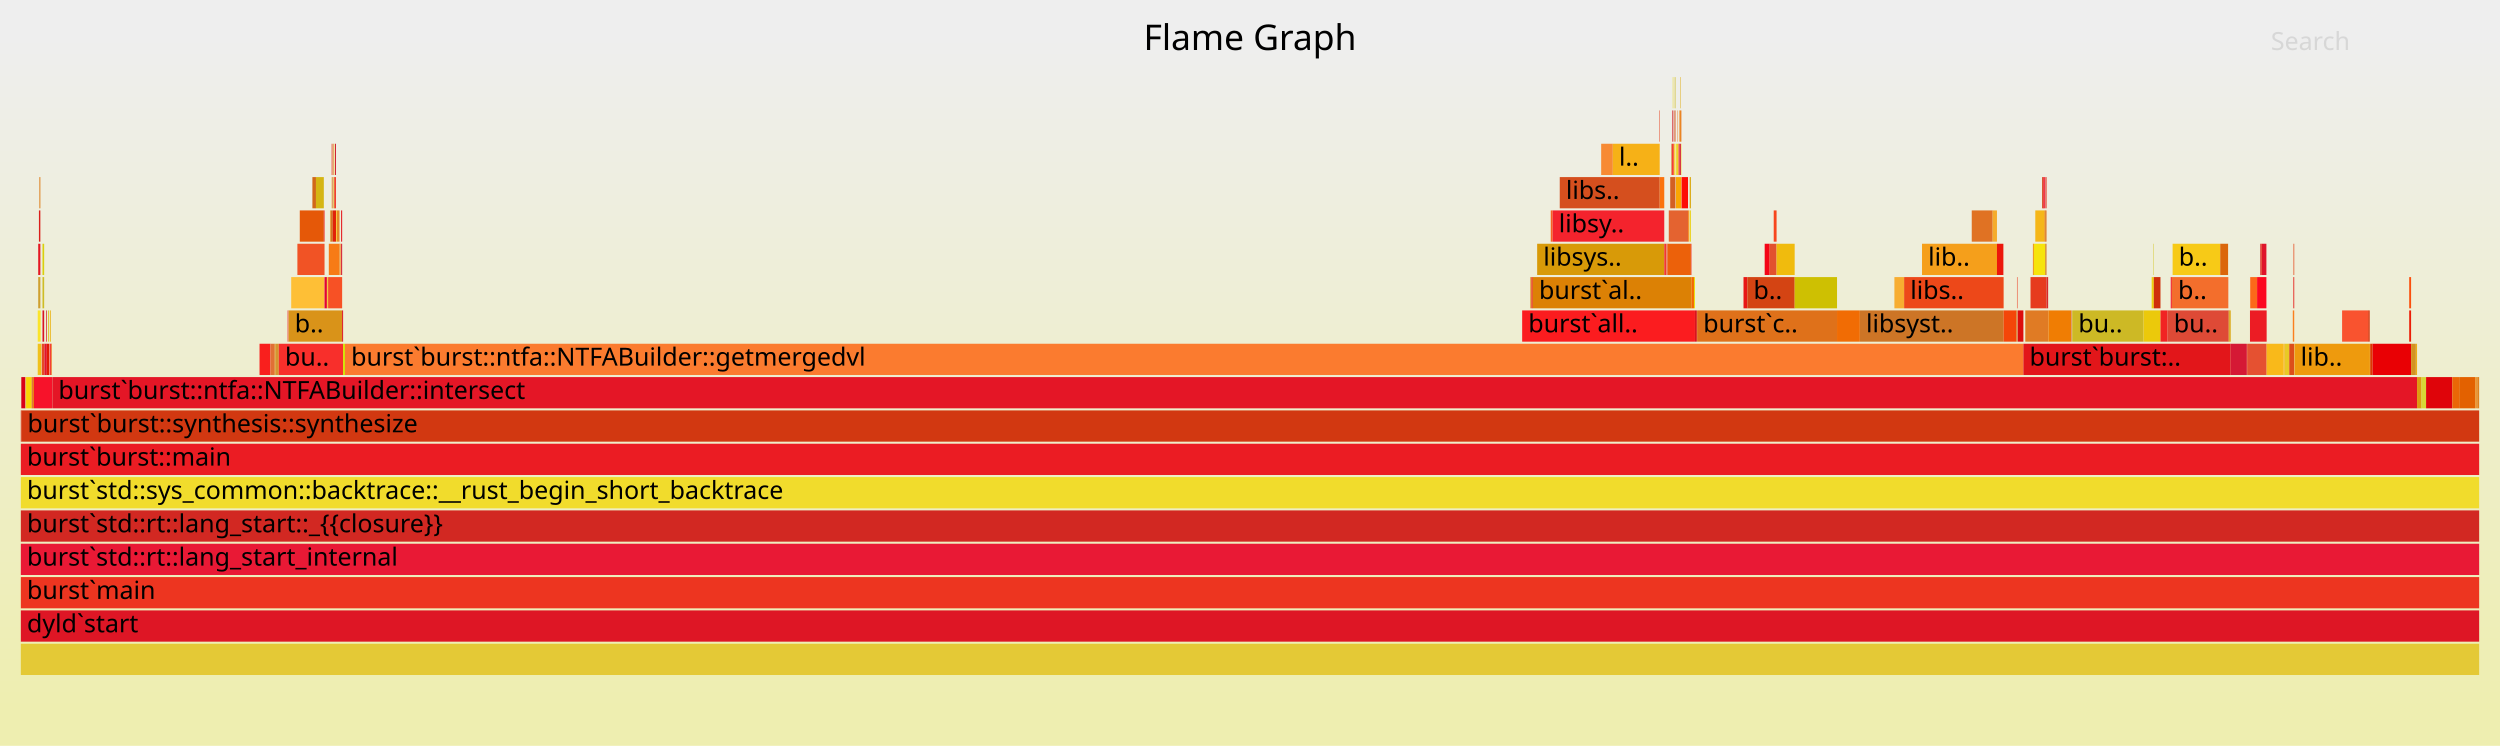
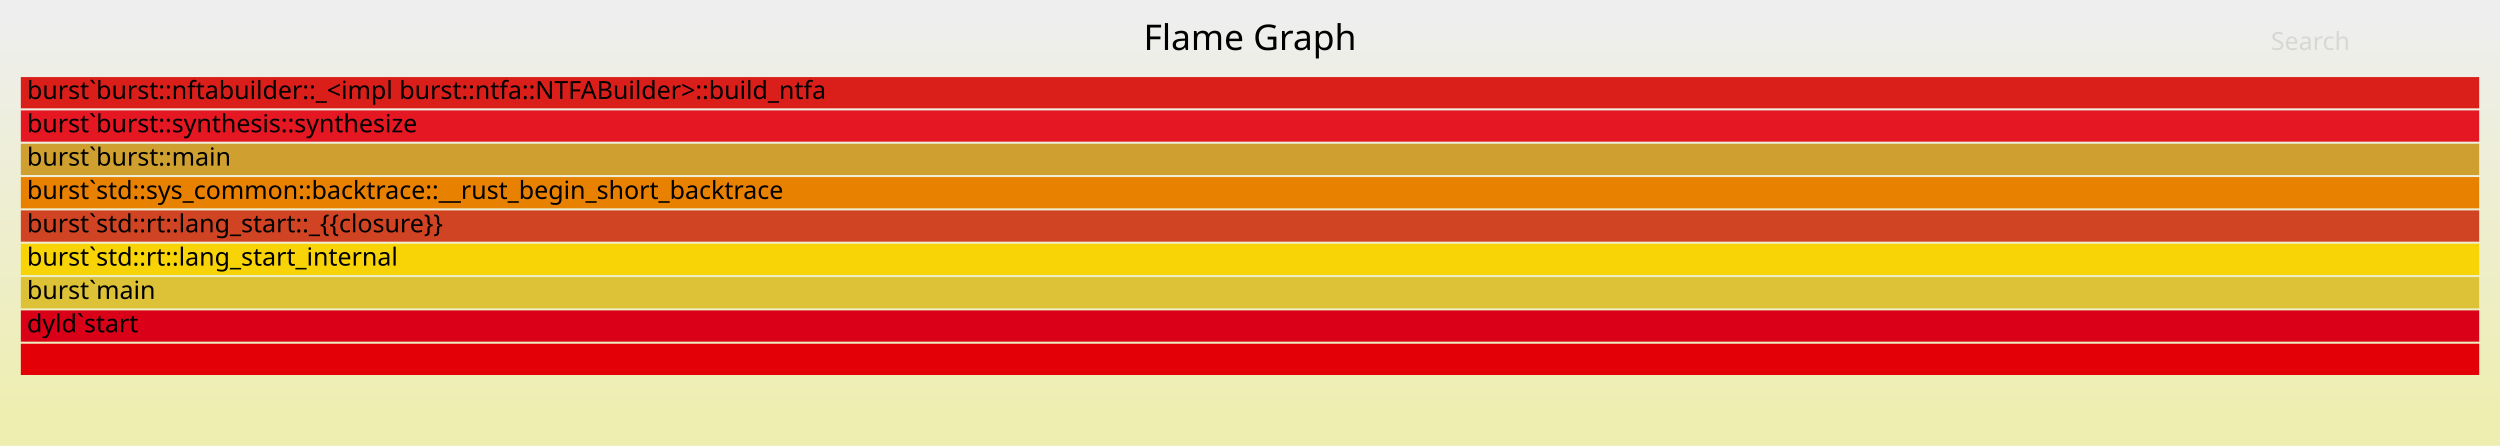
- <svg xmlns="http://www.w3.org/2000/svg" xmlns:ns1="http://github.com/jonhoo/inferno" version="1.1" width="1200" height="358" viewBox="0 0 1200 358">
+ <svg xmlns="http://www.w3.org/2000/svg" xmlns:ns1="http://github.com/jonhoo/inferno" version="1.1" width="1200" height="214" viewBox="0 0 1200 214">
  <defs>
    <linearGradient id="background" y1="0" y2="1" x1="0" x2="0">
      <stop stop-color="#eeeeee" offset="5%" />
      <stop stop-color="#eeeeb0" offset="95%" />
    </linearGradient>
  </defs>
  <style type="text/css">
text { font-family:"Verdana"; font-size:12px; fill:rgb(0,0,0); }
#title { text-anchor:middle; font-size:17px; }
#search { opacity:0.1; cursor:pointer; }
#search:hover, #search.show { opacity:1; }
#subtitle { text-anchor:middle; font-color:rgb(160,160,160); }
#unzoom { cursor:pointer; }
#frames &gt; *:hover { stroke:black; stroke-width:0.5; cursor:pointer; }
.hide { display:none; }
.parent { opacity:0.5; }
</style>
-   <rect x="0" y="0" width="100%" height="358" fill="url(#background)" />
+   <rect x="0" y="0" width="100%" height="214" fill="url(#background)" />
  <text id="title" x="50%" y="24.00">Flame Graph</text>
-   <text id="details" x="10" y="341.00"> </text>
+   <text id="details" x="10" y="197.00"> </text>
  <text id="unzoom" class="hide" x="10" y="24.00">Reset Zoom</text>
  <text id="search" x="1090" y="24.00">Search</text>
-   <text id="matched" x="1090" y="341.00"> </text>
-   <svg id="frames" x="10" width="1180" total_samples="10329">
+   <text id="matched" x="1090" y="197.00"> </text>
+   <svg id="frames" x="10" width="1180" total_samples="1">
    <g>
-       <rect x="0%" y="197" width="0.019%" height="15" fill="rgb(227,0,7)" ns1:x="0" ns1:w="2" />
-       <text x="0.25%" y="207.50" />
+       <rect x="0%" y="165" width="100%" height="15" fill="rgb(227,0,7)" ns1:x="0" ns1:w="1" />
+       <text x="0.25%" y="175.50" />
    </g>
    <g>
-       <rect x="0.019%" y="181" width="0.165%" height="15" fill="rgb(217,0,24)" ns1:x="2" ns1:w="17" />
-       <text x="0.269%" y="191.50" />
+       <rect x="0%" y="149" width="100%" height="15" fill="rgb(217,0,24)" ns1:x="0" ns1:w="1" />
+       <text x="0.25%" y="159.50">dyld`start</text>
    </g>
    <g>
-       <rect x="0.194%" y="181" width="0.019%" height="15" fill="rgb(221,193,54)" ns1:x="20" ns1:w="2" />
-       <text x="0.444%" y="191.50" />
+       <rect x="0%" y="133" width="100%" height="15" fill="rgb(221,193,54)" ns1:x="0" ns1:w="1" />
+       <text x="0.25%" y="143.50">burst`main</text>
    </g>
    <g>
-       <rect x="0.213%" y="181" width="0.232%" height="15" fill="rgb(248,212,6)" ns1:x="22" ns1:w="24" />
-       <text x="0.463%" y="191.50" />
+       <rect x="0%" y="117" width="100%" height="15" fill="rgb(248,212,6)" ns1:x="0" ns1:w="1" />
+       <text x="0.25%" y="127.50">burst`std::rt::lang_start_internal</text>
    </g>
    <g>
-       <rect x="0.445%" y="181" width="0.039%" height="15" fill="rgb(208,68,35)" ns1:x="46" ns1:w="4" />
-       <text x="0.695%" y="191.50" />
+       <rect x="0%" y="101" width="100%" height="15" fill="rgb(208,68,35)" ns1:x="0" ns1:w="1" />
+       <text x="0.25%" y="111.50">burst`std::rt::lang_start::_{{closure}}</text>
    </g>
    <g>
-       <rect x="0.484%" y="181" width="0.048%" height="15" fill="rgb(232,128,0)" ns1:x="50" ns1:w="5" />
-       <text x="0.734%" y="191.50" />
+       <rect x="0%" y="85" width="100%" height="15" fill="rgb(232,128,0)" ns1:x="0" ns1:w="1" />
+       <text x="0.25%" y="95.50">burst`std::sys_common::backtrace::__rust_begin_short_backtrace</text>
    </g>
    <g>
-       <rect x="0.707%" y="133" width="0.087%" height="15" fill="rgb(207,160,47)" ns1:x="73" ns1:w="9" />
-       <text x="0.957%" y="143.50" />
+       <rect x="0%" y="69" width="100%" height="15" fill="rgb(207,160,47)" ns1:x="0" ns1:w="1" />
+       <text x="0.25%" y="79.50">burst`burst::main</text>
    </g>
    <g>
-       <rect x="0.707%" y="117" width="0.087%" height="15" fill="rgb(228,23,34)" ns1:x="73" ns1:w="9" />
-       <text x="0.957%" y="127.50" />
+       <rect x="0%" y="53" width="100%" height="15" fill="rgb(228,23,34)" ns1:x="0" ns1:w="1" />
+       <text x="0.25%" y="63.50">burst`burst::synthesis::synthesize</text>
    </g>
    <g>
-       <rect x="0.736%" y="101" width="0.058%" height="15" fill="rgb(218,30,26)" ns1:x="76" ns1:w="6" />
-       <text x="0.986%" y="111.50" />
-     </g>
-     <g>
-       <rect x="0.755%" y="85" width="0.039%" height="15" fill="rgb(220,122,19)" ns1:x="78" ns1:w="4" />
-       <text x="1.005%" y="95.50" />
-     </g>
-     <g>
-       <rect x="0.687%" y="149" width="0.116%" height="15" fill="rgb(250,228,42)" ns1:x="71" ns1:w="12" />
-       <text x="0.937%" y="159.50" />
-     </g>
-     <g>
-       <rect x="0.687%" y="165" width="0.145%" height="15" fill="rgb(240,193,28)" ns1:x="71" ns1:w="15" />
-       <text x="0.937%" y="175.50" />
-     </g>
-     <g>
-       <rect x="0.881%" y="149" width="0.068%" height="15" fill="rgb(216,20,37)" ns1:x="91" ns1:w="7" />
-       <text x="1.131%" y="159.50" />
-     </g>
-     <g>
-       <rect x="0.881%" y="133" width="0.068%" height="15" fill="rgb(206,188,39)" ns1:x="91" ns1:w="7" />
-       <text x="1.131%" y="143.50" />
-     </g>
-     <g>
-       <rect x="0.881%" y="117" width="0.068%" height="15" fill="rgb(217,207,13)" ns1:x="91" ns1:w="7" />
-       <text x="1.131%" y="127.50" />
-     </g>
-     <g>
-       <rect x="0.852%" y="165" width="0.106%" height="15" fill="rgb(231,73,38)" ns1:x="88" ns1:w="11" />
-       <text x="1.102%" y="175.50" />
-     </g>
-     <g>
-       <rect x="0.959%" y="165" width="0.097%" height="15" fill="rgb(225,20,46)" ns1:x="99" ns1:w="10" />
-       <text x="1.208%" y="175.50" />
-     </g>
-     <g>
-       <rect x="1.026%" y="149" width="0.029%" height="15" fill="rgb(210,31,41)" ns1:x="106" ns1:w="3" />
-       <text x="1.276%" y="159.50" />
-     </g>
-     <g>
-       <rect x="1.104%" y="149" width="0.039%" height="15" fill="rgb(221,200,47)" ns1:x="114" ns1:w="4" />
-       <text x="1.354%" y="159.50" />
-     </g>
-     <g>
-       <rect x="1.055%" y="165" width="0.097%" height="15" fill="rgb(226,26,5)" ns1:x="109" ns1:w="10" />
-       <text x="1.305%" y="175.50" />
-     </g>
-     <g>
-       <rect x="1.171%" y="165" width="0.048%" height="15" fill="rgb(249,33,26)" ns1:x="121" ns1:w="5" />
-       <text x="1.421%" y="175.50" />
-     </g>
-     <g>
-       <rect x="1.181%" y="149" width="0.039%" height="15" fill="rgb(235,183,28)" ns1:x="122" ns1:w="4" />
-       <text x="1.431%" y="159.50" />
-     </g>
-     <g>
-       <rect x="1.22%" y="165" width="0.019%" height="15" fill="rgb(221,5,38)" ns1:x="126" ns1:w="2" />
-       <text x="1.47%" y="175.50" />
-     </g>
-     <g>
-       <rect x="0.532%" y="181" width="0.736%" height="15" fill="rgb(247,18,42)" ns1:x="55" ns1:w="76" />
-       <text x="0.782%" y="191.50" />
-     </g>
-     <g>
-       <rect x="1.239%" y="165" width="0.029%" height="15" fill="rgb(241,131,45)" ns1:x="128" ns1:w="3" />
-       <text x="1.489%" y="175.50" />
-     </g>
-     <g>
-       <rect x="9.71%" y="165" width="0.445%" height="15" fill="rgb(249,31,29)" ns1:x="1003" ns1:w="46" />
-       <text x="9.96%" y="175.50" />
-     </g>
-     <g>
-       <rect x="10.156%" y="165" width="0.174%" height="15" fill="rgb(225,111,53)" ns1:x="1049" ns1:w="18" />
-       <text x="10.406%" y="175.50" />
-     </g>
-     <g>
-       <rect x="10.33%" y="165" width="0.019%" height="15" fill="rgb(238,160,17)" ns1:x="1067" ns1:w="2" />
-       <text x="10.58%" y="175.50" />
-     </g>
-     <g>
-       <rect x="10.35%" y="165" width="0.145%" height="15" fill="rgb(214,148,48)" ns1:x="1069" ns1:w="15" />
-       <text x="10.6%" y="175.50" />
-     </g>
-     <g>
-       <rect x="10.853%" y="149" width="0.029%" height="15" fill="rgb(232,36,49)" ns1:x="1121" ns1:w="3" />
-       <text x="11.103%" y="159.50" />
-     </g>
-     <g>
-       <rect x="11.86%" y="85" width="0.145%" height="15" fill="rgb(209,103,24)" ns1:x="1225" ns1:w="15" />
-       <text x="12.11%" y="95.50" />
-     </g>
-     <g>
-       <rect x="11.347%" y="101" width="0.978%" height="15" fill="rgb(229,88,8)" ns1:x="1172" ns1:w="101" />
-       <text x="11.597%" y="111.50" />
-     </g>
-     <g>
-       <rect x="12.005%" y="85" width="0.32%" height="15" fill="rgb(213,181,19)" ns1:x="1240" ns1:w="33" />
-       <text x="12.255%" y="95.50" />
-     </g>
-     <g>
-       <rect x="10.998%" y="133" width="1.355%" height="15" fill="rgb(254,191,54)" ns1:x="1136" ns1:w="140" />
-       <text x="11.248%" y="143.50" />
-     </g>
-     <g>
-       <rect x="11.25%" y="117" width="1.104%" height="15" fill="rgb(241,83,37)" ns1:x="1162" ns1:w="114" />
-       <text x="11.5%" y="127.50" />
-     </g>
-     <g>
-       <rect x="12.325%" y="101" width="0.029%" height="15" fill="rgb(233,36,39)" ns1:x="1273" ns1:w="3" />
-       <text x="12.575%" y="111.50" />
-     </g>
-     <g>
-       <rect x="12.354%" y="133" width="0.097%" height="15" fill="rgb(226,3,54)" ns1:x="1276" ns1:w="10" />
-       <text x="12.604%" y="143.50" />
-     </g>
-     <g>
-       <rect x="12.45%" y="133" width="0.039%" height="15" fill="rgb(245,192,40)" ns1:x="1286" ns1:w="4" />
-       <text x="12.7%" y="143.50" />
-     </g>
-     <g>
-       <rect x="12.576%" y="101" width="0.029%" height="15" fill="rgb(238,167,29)" ns1:x="1299" ns1:w="3" />
-       <text x="12.826%" y="111.50" />
-     </g>
-     <g>
-       <rect x="12.644%" y="85" width="0.019%" height="15" fill="rgb(232,182,51)" ns1:x="1306" ns1:w="2" />
-       <text x="12.894%" y="95.50" />
-     </g>
-     <g>
-       <rect x="12.644%" y="69" width="0.019%" height="15" fill="rgb(231,60,39)" ns1:x="1306" ns1:w="2" />
-       <text x="12.894%" y="79.50" />
-     </g>
-     <g>
-       <rect x="12.663%" y="85" width="0.019%" height="15" fill="rgb(208,69,12)" ns1:x="1308" ns1:w="2" />
-       <text x="12.913%" y="95.50" />
-     </g>
-     <g>
-       <rect x="12.663%" y="69" width="0.019%" height="15" fill="rgb(235,93,37)" ns1:x="1308" ns1:w="2" />
-       <text x="12.913%" y="79.50" />
-     </g>
-     <g>
-       <rect x="12.605%" y="101" width="0.087%" height="15" fill="rgb(213,116,39)" ns1:x="1302" ns1:w="9" />
-       <text x="12.855%" y="111.50" />
-     </g>
-     <g>
-       <rect x="12.712%" y="85" width="0.019%" height="15" fill="rgb(222,207,29)" ns1:x="1313" ns1:w="2" />
-       <text x="12.962%" y="95.50" />
-     </g>
-     <g>
-       <rect x="12.712%" y="69" width="0.019%" height="15" fill="rgb(206,96,30)" ns1:x="1313" ns1:w="2" />
-       <text x="12.962%" y="79.50" />
-     </g>
-     <g>
-       <rect x="12.731%" y="85" width="0.019%" height="15" fill="rgb(218,138,4)" ns1:x="1315" ns1:w="2" />
-       <text x="12.981%" y="95.50" />
-     </g>
-     <g>
-       <rect x="12.731%" y="69" width="0.019%" height="15" fill="rgb(250,191,14)" ns1:x="1315" ns1:w="2" />
-       <text x="12.981%" y="79.50" />
-     </g>
-     <g>
-       <rect x="12.751%" y="85" width="0.068%" height="15" fill="rgb(239,60,40)" ns1:x="1317" ns1:w="7" />
-       <text x="13.001%" y="95.50" />
-     </g>
-     <g>
-       <rect x="12.78%" y="69" width="0.039%" height="15" fill="rgb(206,27,48)" ns1:x="1320" ns1:w="4" />
-       <text x="13.03%" y="79.50" />
-     </g>
-     <g>
-       <rect x="12.692%" y="101" width="0.136%" height="15" fill="rgb(225,35,8)" ns1:x="1311" ns1:w="14" />
-       <text x="12.942%" y="111.50" />
-     </g>
-     <g>
-       <rect x="12.828%" y="101" width="0.029%" height="15" fill="rgb(250,213,24)" ns1:x="1325" ns1:w="3" />
-       <text x="13.078%" y="111.50" />
-     </g>
-     <g>
-       <rect x="12.528%" y="117" width="0.436%" height="15" fill="rgb(247,123,22)" ns1:x="1294" ns1:w="45" />
-       <text x="12.778%" y="127.50" />
-     </g>
-     <g>
-       <rect x="12.857%" y="101" width="0.106%" height="15" fill="rgb(231,138,38)" ns1:x="1328" ns1:w="11" />
-       <text x="13.107%" y="111.50" />
-     </g>
-     <g>
-       <rect x="12.963%" y="117" width="0.039%" height="15" fill="rgb(231,145,46)" ns1:x="1339" ns1:w="4" />
-       <text x="13.213%" y="127.50" />
-     </g>
-     <g>
-       <rect x="13.012%" y="117" width="0.019%" height="15" fill="rgb(251,118,11)" ns1:x="1344" ns1:w="2" />
-       <text x="13.262%" y="127.50" />
-     </g>
-     <g>
-       <rect x="10.892%" y="149" width="2.178%" height="15" fill="rgb(217,147,25)" ns1:x="1125" ns1:w="225" />
-       <text x="11.142%" y="159.50">b..</text>
-     </g>
-     <g>
-       <rect x="12.499%" y="133" width="0.571%" height="15" fill="rgb(247,81,37)" ns1:x="1291" ns1:w="59" />
-       <text x="12.749%" y="143.50" />
-     </g>
-     <g>
-       <rect x="13.031%" y="117" width="0.039%" height="15" fill="rgb(209,12,38)" ns1:x="1346" ns1:w="4" />
-       <text x="13.281%" y="127.50" />
-     </g>
-     <g>
-       <rect x="13.031%" y="101" width="0.039%" height="15" fill="rgb(227,1,9)" ns1:x="1346" ns1:w="4" />
-       <text x="13.281%" y="111.50" />
-     </g>
-     <g>
-       <rect x="10.495%" y="165" width="2.614%" height="15" fill="rgb(248,47,43)" ns1:x="1084" ns1:w="270" />
-       <text x="10.745%" y="175.50">bu..</text>
-     </g>
-     <g>
-       <rect x="13.07%" y="149" width="0.039%" height="15" fill="rgb(221,10,30)" ns1:x="1350" ns1:w="4" />
-       <text x="13.32%" y="159.50" />
-     </g>
-     <g>
-       <rect x="13.109%" y="165" width="0.077%" height="15" fill="rgb(210,229,1)" ns1:x="1354" ns1:w="8" />
-       <text x="13.359%" y="175.50" />
-     </g>
-     <g>
-       <rect x="61.4%" y="133" width="0.029%" height="15" fill="rgb(222,148,37)" ns1:x="6342" ns1:w="3" />
-       <text x="61.65%" y="143.50" />
-     </g>
-     <g>
-       <rect x="61.439%" y="133" width="0.068%" height="15" fill="rgb(234,67,33)" ns1:x="6346" ns1:w="7" />
-       <text x="61.689%" y="143.50" />
-     </g>
-     <g>
-       <rect x="62.233%" y="101" width="0.077%" height="15" fill="rgb(247,98,35)" ns1:x="6428" ns1:w="8" />
-       <text x="62.483%" y="111.50" />
-     </g>
-     <g>
-       <rect x="64.285%" y="69" width="0.474%" height="15" fill="rgb(247,138,52)" ns1:x="6640" ns1:w="49" />
-       <text x="64.535%" y="79.50" />
-     </g>
-     <g>
-       <rect x="62.6%" y="85" width="4.066%" height="15" fill="rgb(213,79,30)" ns1:x="6466" ns1:w="420" />
-       <text x="62.85%" y="95.50">libs..</text>
-     </g>
-     <g>
-       <rect x="64.759%" y="69" width="1.907%" height="15" fill="rgb(246,177,23)" ns1:x="6689" ns1:w="197" />
-       <text x="65.009%" y="79.50">l..</text>
-     </g>
-     <g>
-       <rect x="66.647%" y="53" width="0.019%" height="15" fill="rgb(230,62,27)" ns1:x="6884" ns1:w="2" />
-       <text x="66.897%" y="63.50" />
-     </g>
-     <g>
-       <rect x="61.681%" y="117" width="5.17%" height="15" fill="rgb(216,154,8)" ns1:x="6371" ns1:w="534" />
-       <text x="61.931%" y="127.50">libsys..</text>
-     </g>
-     <g>
-       <rect x="62.31%" y="101" width="4.541%" height="15" fill="rgb(244,35,45)" ns1:x="6436" ns1:w="469" />
-       <text x="62.56%" y="111.50">libsy..</text>
-     </g>
-     <g>
-       <rect x="66.667%" y="85" width="0.184%" height="15" fill="rgb(251,115,12)" ns1:x="6886" ns1:w="19" />
-       <text x="66.917%" y="95.50" />
-     </g>
-     <g>
-       <rect x="66.851%" y="117" width="0.087%" height="15" fill="rgb(240,54,50)" ns1:x="6905" ns1:w="9" />
-       <text x="67.101%" y="127.50" />
-     </g>
-     <g>
-       <rect x="66.947%" y="117" width="0.039%" height="15" fill="rgb(233,84,52)" ns1:x="6915" ns1:w="4" />
-       <text x="67.197%" y="127.50" />
-     </g>
-     <g>
-       <rect x="67.141%" y="69" width="0.029%" height="15" fill="rgb(207,117,47)" ns1:x="6935" ns1:w="3" />
-       <text x="67.391%" y="79.50" />
-     </g>
-     <g>
-       <rect x="67.17%" y="69" width="0.048%" height="15" fill="rgb(249,43,39)" ns1:x="6938" ns1:w="5" />
-       <text x="67.42%" y="79.50" />
-     </g>
-     <g>
-       <rect x="67.18%" y="53" width="0.039%" height="15" fill="rgb(209,38,44)" ns1:x="6939" ns1:w="4" />
-       <text x="67.43%" y="63.50" />
-     </g>
-     <g>
-       <rect x="67.199%" y="37" width="0.019%" height="15" fill="rgb(236,212,23)" ns1:x="6941" ns1:w="2" />
-       <text x="67.449%" y="47.50" />
-     </g>
-     <g>
-       <rect x="67.219%" y="69" width="0.039%" height="15" fill="rgb(242,79,21)" ns1:x="6943" ns1:w="4" />
-       <text x="67.469%" y="79.50" />
-     </g>
-     <g>
-       <rect x="67.093%" y="85" width="0.213%" height="15" fill="rgb(211,96,35)" ns1:x="6930" ns1:w="22" />
-       <text x="67.343%" y="95.50" />
-     </g>
-     <g>
-       <rect x="67.257%" y="69" width="0.048%" height="15" fill="rgb(253,215,40)" ns1:x="6947" ns1:w="5" />
-       <text x="67.507%" y="79.50" />
-     </g>
-     <g>
-       <rect x="67.267%" y="53" width="0.039%" height="15" fill="rgb(211,81,21)" ns1:x="6948" ns1:w="4" />
-       <text x="67.517%" y="63.50" />
-     </g>
-     <g>
-       <rect x="67.277%" y="37" width="0.029%" height="15" fill="rgb(208,190,38)" ns1:x="6949" ns1:w="3" />
-       <text x="67.527%" y="47.50" />
-     </g>
-     <g>
-       <rect x="67.335%" y="69" width="0.077%" height="15" fill="rgb(235,213,38)" ns1:x="6955" ns1:w="8" />
-       <text x="67.585%" y="79.50" />
-     </g>
-     <g>
-       <rect x="67.393%" y="53" width="0.019%" height="15" fill="rgb(237,122,38)" ns1:x="6961" ns1:w="2" />
-       <text x="67.643%" y="63.50" />
-     </g>
-     <g>
-       <rect x="67.412%" y="69" width="0.019%" height="15" fill="rgb(244,218,35)" ns1:x="6963" ns1:w="2" />
-       <text x="67.662%" y="79.50" />
-     </g>
-     <g>
-       <rect x="67.431%" y="69" width="0.039%" height="15" fill="rgb(240,68,47)" ns1:x="6965" ns1:w="4" />
-       <text x="67.681%" y="79.50" />
-     </g>
-     <g>
-       <rect x="67.47%" y="69" width="0.058%" height="15" fill="rgb(210,16,53)" ns1:x="6969" ns1:w="6" />
-       <text x="67.72%" y="79.50" />
-     </g>
-     <g>
-       <rect x="67.47%" y="53" width="0.058%" height="15" fill="rgb(235,124,12)" ns1:x="6969" ns1:w="6" />
-       <text x="67.72%" y="63.50" />
-     </g>
-     <g>
-       <rect x="67.509%" y="37" width="0.019%" height="15" fill="rgb(224,169,11)" ns1:x="6973" ns1:w="2" />
-       <text x="67.759%" y="47.50" />
-     </g>
-     <g>
-       <rect x="67.325%" y="85" width="0.223%" height="15" fill="rgb(250,166,2)" ns1:x="6954" ns1:w="23" />
-       <text x="67.575%" y="95.50" />
-     </g>
-     <g>
-       <rect x="67.528%" y="69" width="0.019%" height="15" fill="rgb(242,216,29)" ns1:x="6975" ns1:w="2" />
-       <text x="67.778%" y="79.50" />
-     </g>
-     <g>
-       <rect x="67.528%" y="53" width="0.019%" height="15" fill="rgb(230,116,27)" ns1:x="6975" ns1:w="2" />
-       <text x="67.778%" y="63.50" />
-     </g>
-     <g>
-       <rect x="67.035%" y="101" width="0.784%" height="15" fill="rgb(228,99,48)" ns1:x="6924" ns1:w="81" />
-       <text x="67.285%" y="111.50" />
-     </g>
-     <g>
-       <rect x="67.557%" y="85" width="0.261%" height="15" fill="rgb(253,11,6)" ns1:x="6978" ns1:w="27" />
-       <text x="67.807%" y="95.50" />
-     </g>
-     <g>
-       <rect x="67.819%" y="101" width="0.048%" height="15" fill="rgb(247,143,39)" ns1:x="7005" ns1:w="5" />
-       <text x="68.069%" y="111.50" />
-     </g>
-     <g>
-       <rect x="66.986%" y="117" width="0.949%" height="15" fill="rgb(236,97,10)" ns1:x="6919" ns1:w="98" />
-       <text x="67.236%" y="127.50" />
-     </g>
-     <g>
-       <rect x="67.886%" y="101" width="0.048%" height="15" fill="rgb(233,208,19)" ns1:x="7012" ns1:w="5" />
-       <text x="68.136%" y="111.50" />
-     </g>
-     <g>
-       <rect x="67.886%" y="85" width="0.048%" height="15" fill="rgb(216,164,2)" ns1:x="7012" ns1:w="5" />
-       <text x="68.136%" y="95.50" />
-     </g>
-     <g>
-       <rect x="61.506%" y="133" width="6.448%" height="15" fill="rgb(220,129,5)" ns1:x="6353" ns1:w="666" />
-       <text x="61.756%" y="143.50">burst`al..</text>
-     </g>
-     <g>
-       <rect x="67.935%" y="117" width="0.019%" height="15" fill="rgb(242,17,10)" ns1:x="7017" ns1:w="2" />
-       <text x="68.185%" y="127.50" />
-     </g>
-     <g>
-       <rect x="67.954%" y="133" width="0.106%" height="15" fill="rgb(242,107,0)" ns1:x="7019" ns1:w="11" />
-       <text x="68.204%" y="143.50" />
-     </g>
-     <g>
-       <rect x="61.071%" y="149" width="7.029%" height="15" fill="rgb(251,28,31)" ns1:x="6308" ns1:w="726" />
-       <text x="61.321%" y="159.50">burst`all..</text>
-     </g>
-     <g>
-       <rect x="68.061%" y="133" width="0.039%" height="15" fill="rgb(233,223,10)" ns1:x="7030" ns1:w="4" />
-       <text x="68.311%" y="143.50" />
-     </g>
-     <g>
-       <rect x="68.1%" y="149" width="0.077%" height="15" fill="rgb(215,21,27)" ns1:x="7034" ns1:w="8" />
-       <text x="68.35%" y="159.50" />
-     </g>
-     <g>
-       <rect x="70.075%" y="133" width="0.155%" height="15" fill="rgb(232,23,21)" ns1:x="7238" ns1:w="16" />
-       <text x="70.325%" y="143.50" />
-     </g>
-     <g>
-       <rect x="70.936%" y="117" width="0.203%" height="15" fill="rgb(244,5,23)" ns1:x="7327" ns1:w="21" />
-       <text x="71.186%" y="127.50" />
-     </g>
-     <g>
-       <rect x="71.139%" y="117" width="0.281%" height="15" fill="rgb(226,81,46)" ns1:x="7348" ns1:w="29" />
-       <text x="71.389%" y="127.50" />
-     </g>
-     <g>
-       <rect x="71.304%" y="101" width="0.116%" height="15" fill="rgb(247,70,30)" ns1:x="7365" ns1:w="12" />
-       <text x="71.554%" y="111.50" />
-     </g>
-     <g>
-       <rect x="70.23%" y="133" width="1.927%" height="15" fill="rgb(212,68,19)" ns1:x="7254" ns1:w="199" />
-       <text x="70.48%" y="143.50">b..</text>
-     </g>
-     <g>
-       <rect x="71.42%" y="117" width="0.736%" height="15" fill="rgb(240,187,13)" ns1:x="7377" ns1:w="76" />
-       <text x="71.67%" y="127.50" />
-     </g>
-     <g>
-       <rect x="68.187%" y="149" width="5.693%" height="15" fill="rgb(223,113,26)" ns1:x="7043" ns1:w="588" />
-       <text x="68.437%" y="159.50">burst`c..</text>
-     </g>
-     <g>
-       <rect x="72.156%" y="133" width="1.723%" height="15" fill="rgb(206,192,2)" ns1:x="7453" ns1:w="178" />
-       <text x="72.406%" y="143.50" />
-     </g>
-     <g>
-       <rect x="73.879%" y="149" width="0.929%" height="15" fill="rgb(241,108,4)" ns1:x="7631" ns1:w="96" />
-       <text x="74.129%" y="159.50" />
-     </g>
-     <g>
-       <rect x="76.213%" y="133" width="0.397%" height="15" fill="rgb(247,173,49)" ns1:x="7872" ns1:w="41" />
-       <text x="76.463%" y="143.50" />
-     </g>
-     <g>
-       <rect x="79.359%" y="101" width="0.852%" height="15" fill="rgb(224,114,35)" ns1:x="8197" ns1:w="88" />
-       <text x="79.609%" y="111.50" />
-     </g>
-     <g>
-       <rect x="77.336%" y="117" width="3.05%" height="15" fill="rgb(245,159,27)" ns1:x="7988" ns1:w="315" />
-       <text x="77.586%" y="127.50">lib..</text>
-     </g>
-     <g>
-       <rect x="80.211%" y="101" width="0.174%" height="15" fill="rgb(245,172,44)" ns1:x="8285" ns1:w="18" />
-       <text x="80.461%" y="111.50" />
-     </g>
-     <g>
-       <rect x="80.385%" y="117" width="0.261%" height="15" fill="rgb(236,23,11)" ns1:x="8303" ns1:w="27" />
-       <text x="80.635%" y="127.50" />
-     </g>
-     <g>
-       <rect x="74.809%" y="149" width="5.848%" height="15" fill="rgb(205,117,38)" ns1:x="7727" ns1:w="604" />
-       <text x="75.059%" y="159.50">libsyst..</text>
-     </g>
-     <g>
-       <rect x="76.609%" y="133" width="4.047%" height="15" fill="rgb(237,72,25)" ns1:x="7913" ns1:w="418" />
-       <text x="76.859%" y="143.50">libs..</text>
-     </g>
-     <g>
-       <rect x="80.656%" y="149" width="0.513%" height="15" fill="rgb(244,70,9)" ns1:x="8331" ns1:w="53" />
-       <text x="80.906%" y="159.50" />
-     </g>
-     <g>
-       <rect x="81.169%" y="149" width="0.048%" height="15" fill="rgb(217,125,39)" ns1:x="8384" ns1:w="5" />
-       <text x="81.419%" y="159.50" />
-     </g>
-     <g>
-       <rect x="81.199%" y="133" width="0.019%" height="15" fill="rgb(235,36,10)" ns1:x="8387" ns1:w="2" />
-       <text x="81.449%" y="143.50" />
-     </g>
-     <g>
-       <rect x="13.186%" y="165" width="68.274%" height="15" fill="rgb(251,123,47)" ns1:x="1362" ns1:w="7052" />
-       <text x="13.436%" y="175.50">burst`burst::ntfa::NTFABuilder::getmergedvl</text>
-     </g>
-     <g>
-       <rect x="81.228%" y="149" width="0.232%" height="15" fill="rgb(221,13,13)" ns1:x="8390" ns1:w="24" />
-       <text x="81.478%" y="159.50" />
-     </g>
-     <g>
-       <rect x="81.847%" y="117" width="0.039%" height="15" fill="rgb(238,131,9)" ns1:x="8454" ns1:w="4" />
-       <text x="82.097%" y="127.50" />
-     </g>
-     <g>
-       <rect x="82.225%" y="85" width="0.048%" height="15" fill="rgb(211,50,8)" ns1:x="8493" ns1:w="5" />
-       <text x="82.475%" y="95.50" />
-     </g>
-     <g>
-       <rect x="81.944%" y="101" width="0.387%" height="15" fill="rgb(245,182,24)" ns1:x="8464" ns1:w="40" />
-       <text x="82.194%" y="111.50" />
-     </g>
-     <g>
-       <rect x="82.273%" y="85" width="0.058%" height="15" fill="rgb(242,14,37)" ns1:x="8498" ns1:w="6" />
-       <text x="82.523%" y="95.50" />
-     </g>
-     <g>
-       <rect x="81.886%" y="117" width="0.465%" height="15" fill="rgb(246,228,12)" ns1:x="8458" ns1:w="48" />
-       <text x="82.136%" y="127.50" />
-     </g>
-     <g>
-       <rect x="82.331%" y="101" width="0.019%" height="15" fill="rgb(213,55,15)" ns1:x="8504" ns1:w="2" />
-       <text x="82.581%" y="111.50" />
-     </g>
-     <g>
-       <rect x="82.36%" y="85" width="0.019%" height="15" fill="rgb(209,9,3)" ns1:x="8507" ns1:w="2" />
-       <text x="82.61%" y="95.50" />
-     </g>
-     <g>
-       <rect x="81.75%" y="133" width="0.649%" height="15" fill="rgb(230,59,30)" ns1:x="8444" ns1:w="67" />
-       <text x="82%" y="143.50" />
-     </g>
-     <g>
-       <rect x="82.351%" y="117" width="0.048%" height="15" fill="rgb(209,121,21)" ns1:x="8506" ns1:w="5" />
-       <text x="82.601%" y="127.50" />
-     </g>
-     <g>
-       <rect x="82.351%" y="101" width="0.048%" height="15" fill="rgb(220,109,13)" ns1:x="8506" ns1:w="5" />
-       <text x="82.601%" y="111.50" />
-     </g>
-     <g>
-       <rect x="82.38%" y="85" width="0.019%" height="15" fill="rgb(232,18,1)" ns1:x="8509" ns1:w="2" />
-       <text x="82.63%" y="95.50" />
-     </g>
-     <g>
-       <rect x="82.399%" y="133" width="0.068%" height="15" fill="rgb(215,41,42)" ns1:x="8511" ns1:w="7" />
-       <text x="82.649%" y="143.50" />
-     </g>
-     <g>
-       <rect x="81.537%" y="149" width="0.939%" height="15" fill="rgb(224,123,36)" ns1:x="8422" ns1:w="97" />
-       <text x="81.787%" y="159.50" />
-     </g>
-     <g>
-       <rect x="82.477%" y="149" width="0.929%" height="15" fill="rgb(240,125,3)" ns1:x="8519" ns1:w="96" />
-       <text x="82.727%" y="159.50" />
-     </g>
-     <g>
-       <rect x="83.406%" y="149" width="0.019%" height="15" fill="rgb(205,98,50)" ns1:x="8615" ns1:w="2" />
-       <text x="83.656%" y="159.50" />
-     </g>
-     <g>
-       <rect x="83.445%" y="149" width="2.904%" height="15" fill="rgb(205,185,37)" ns1:x="8619" ns1:w="300" />
-       <text x="83.695%" y="159.50">bu..</text>
-     </g>
-     <g>
-       <rect x="86.678%" y="133" width="0.087%" height="15" fill="rgb(238,207,15)" ns1:x="8953" ns1:w="9" />
-       <text x="86.928%" y="143.50" />
-     </g>
-     <g>
-       <rect x="86.746%" y="117" width="0.019%" height="15" fill="rgb(213,199,42)" ns1:x="8960" ns1:w="2" />
-       <text x="86.996%" y="127.50" />
-     </g>
-     <g>
-       <rect x="86.349%" y="149" width="0.687%" height="15" fill="rgb(235,201,11)" ns1:x="8919" ns1:w="71" />
-       <text x="86.599%" y="159.50" />
-     </g>
-     <g>
-       <rect x="86.765%" y="133" width="0.271%" height="15" fill="rgb(207,46,11)" ns1:x="8962" ns1:w="28" />
-       <text x="87.015%" y="143.50" />
-     </g>
-     <g>
-       <rect x="87.037%" y="149" width="0.29%" height="15" fill="rgb(241,35,35)" ns1:x="8990" ns1:w="30" />
-       <text x="87.287%" y="159.50" />
-     </g>
-     <g>
-       <rect x="87.453%" y="133" width="0.048%" height="15" fill="rgb(243,32,47)" ns1:x="9033" ns1:w="5" />
-       <text x="87.703%" y="143.50" />
-     </g>
-     <g>
-       <rect x="87.53%" y="117" width="1.936%" height="15" fill="rgb(247,202,23)" ns1:x="9041" ns1:w="200" />
-       <text x="87.78%" y="127.50">b..</text>
-     </g>
-     <g>
-       <rect x="89.467%" y="117" width="0.32%" height="15" fill="rgb(219,102,11)" ns1:x="9241" ns1:w="33" />
-       <text x="89.717%" y="127.50" />
-     </g>
-     <g>
-       <rect x="87.501%" y="133" width="2.295%" height="15" fill="rgb(243,110,44)" ns1:x="9038" ns1:w="237" />
-       <text x="87.751%" y="143.50">b..</text>
-     </g>
-     <g>
-       <rect x="87.327%" y="149" width="2.478%" height="15" fill="rgb(222,74,54)" ns1:x="9020" ns1:w="256" />
-       <text x="87.577%" y="159.50">bu..</text>
-     </g>
-     <g>
-       <rect x="89.805%" y="149" width="0.029%" height="15" fill="rgb(216,99,12)" ns1:x="9276" ns1:w="3" />
-       <text x="90.055%" y="159.50" />
-     </g>
-     <g>
-       <rect x="81.46%" y="165" width="8.433%" height="15" fill="rgb(226,22,26)" ns1:x="8414" ns1:w="871" />
-       <text x="81.71%" y="175.50">burst`burst:..</text>
-     </g>
-     <g>
-       <rect x="89.834%" y="149" width="0.058%" height="15" fill="rgb(217,163,10)" ns1:x="9279" ns1:w="6" />
-       <text x="90.084%" y="159.50" />
-     </g>
-     <g>
-       <rect x="89.892%" y="165" width="0.658%" height="15" fill="rgb(213,25,53)" ns1:x="9285" ns1:w="68" />
-       <text x="90.142%" y="175.50" />
-     </g>
-     <g>
-       <rect x="90.686%" y="133" width="0.281%" height="15" fill="rgb(252,105,26)" ns1:x="9367" ns1:w="29" />
-       <text x="90.936%" y="143.50" />
-     </g>
-     <g>
-       <rect x="91.093%" y="117" width="0.029%" height="15" fill="rgb(220,39,43)" ns1:x="9409" ns1:w="3" />
-       <text x="91.343%" y="127.50" />
-     </g>
-     <g>
-       <rect x="91.122%" y="117" width="0.039%" height="15" fill="rgb(229,68,48)" ns1:x="9412" ns1:w="4" />
-       <text x="91.372%" y="127.50" />
-     </g>
-     <g>
-       <rect x="90.967%" y="133" width="0.378%" height="15" fill="rgb(252,8,32)" ns1:x="9396" ns1:w="39" />
-       <text x="91.217%" y="143.50" />
-     </g>
-     <g>
-       <rect x="91.161%" y="117" width="0.184%" height="15" fill="rgb(223,20,43)" ns1:x="9416" ns1:w="19" />
-       <text x="91.411%" y="127.50" />
-     </g>
-     <g>
-       <rect x="90.561%" y="165" width="0.794%" height="15" fill="rgb(229,81,49)" ns1:x="9354" ns1:w="82" />
-       <text x="90.811%" y="175.50" />
-     </g>
-     <g>
-       <rect x="90.677%" y="149" width="0.678%" height="15" fill="rgb(236,28,36)" ns1:x="9366" ns1:w="70" />
-       <text x="90.927%" y="159.50" />
-     </g>
-     <g>
-       <rect x="91.354%" y="165" width="0.697%" height="15" fill="rgb(249,185,26)" ns1:x="9436" ns1:w="72" />
-       <text x="91.604%" y="175.50" />
-     </g>
-     <g>
-       <rect x="92.061%" y="165" width="0.029%" height="15" fill="rgb(249,174,33)" ns1:x="9509" ns1:w="3" />
-       <text x="92.311%" y="175.50" />
-     </g>
-     <g>
-       <rect x="92.09%" y="165" width="0.184%" height="15" fill="rgb(233,201,37)" ns1:x="9512" ns1:w="19" />
-       <text x="92.34%" y="175.50" />
-     </g>
-     <g>
-       <rect x="92.274%" y="165" width="0.203%" height="15" fill="rgb(221,78,26)" ns1:x="9531" ns1:w="21" />
-       <text x="92.524%" y="175.50" />
-     </g>
-     <g>
-       <rect x="92.419%" y="149" width="0.058%" height="15" fill="rgb(250,127,30)" ns1:x="9546" ns1:w="6" />
-       <text x="92.669%" y="159.50" />
-     </g>
-     <g>
-       <rect x="92.439%" y="133" width="0.039%" height="15" fill="rgb(230,49,44)" ns1:x="9548" ns1:w="4" />
-       <text x="92.689%" y="143.50" />
-     </g>
-     <g>
-       <rect x="92.448%" y="117" width="0.029%" height="15" fill="rgb(229,67,23)" ns1:x="9549" ns1:w="3" />
-       <text x="92.698%" y="127.50" />
-     </g>
-     <g>
-       <rect x="94.424%" y="149" width="1.065%" height="15" fill="rgb(249,83,47)" ns1:x="9753" ns1:w="110" />
-       <text x="94.674%" y="159.50" />
-     </g>
-     <g>
-       <rect x="95.488%" y="149" width="0.058%" height="15" fill="rgb(215,43,3)" ns1:x="9863" ns1:w="6" />
-       <text x="95.738%" y="159.50" />
-     </g>
-     <g>
-       <rect x="92.487%" y="165" width="3.069%" height="15" fill="rgb(238,154,13)" ns1:x="9553" ns1:w="317" />
-       <text x="92.737%" y="175.50">lib..</text>
-     </g>
-     <g>
-       <rect x="95.566%" y="165" width="0.097%" height="15" fill="rgb(219,56,2)" ns1:x="9871" ns1:w="10" />
-       <text x="95.816%" y="175.50" />
-     </g>
-     <g>
-       <rect x="95.663%" y="165" width="1.568%" height="15" fill="rgb(233,0,4)" ns1:x="9881" ns1:w="162" />
-       <text x="95.913%" y="175.50" />
-     </g>
-     <g>
-       <rect x="97.154%" y="149" width="0.077%" height="15" fill="rgb(235,30,7)" ns1:x="10035" ns1:w="8" />
-       <text x="97.404%" y="159.50" />
-     </g>
-     <g>
-       <rect x="97.154%" y="133" width="0.077%" height="15" fill="rgb(250,79,13)" ns1:x="10035" ns1:w="8" />
-       <text x="97.404%" y="143.50" />
-     </g>
-     <g>
-       <rect x="97.231%" y="165" width="0.194%" height="15" fill="rgb(211,146,34)" ns1:x="10043" ns1:w="20" />
-       <text x="97.481%" y="175.50" />
-     </g>
-     <g>
-       <rect x="1.278%" y="181" width="96.195%" height="15" fill="rgb(228,22,38)" ns1:x="132" ns1:w="9936" />
-       <text x="1.528%" y="191.50">burst`burst::ntfa::NTFABuilder::intersect</text>
-     </g>
-     <g>
-       <rect x="97.434%" y="165" width="0.039%" height="15" fill="rgb(235,168,5)" ns1:x="10064" ns1:w="4" />
-       <text x="97.684%" y="175.50" />
-     </g>
-     <g>
-       <rect x="97.473%" y="181" width="0.184%" height="15" fill="rgb(221,155,16)" ns1:x="10068" ns1:w="19" />
-       <text x="97.723%" y="191.50" />
-     </g>
-     <g>
-       <rect x="97.657%" y="181" width="0.184%" height="15" fill="rgb(215,215,53)" ns1:x="10087" ns1:w="19" />
-       <text x="97.907%" y="191.50" />
-     </g>
-     <g>
-       <rect x="97.841%" y="181" width="1.065%" height="15" fill="rgb(223,4,10)" ns1:x="10106" ns1:w="110" />
-       <text x="98.091%" y="191.50" />
-     </g>
-     <g>
-       <rect x="98.906%" y="181" width="0.281%" height="15" fill="rgb(234,103,6)" ns1:x="10216" ns1:w="29" />
-       <text x="99.156%" y="191.50" />
-     </g>
-     <g>
-       <rect x="99.187%" y="181" width="0.649%" height="15" fill="rgb(227,97,0)" ns1:x="10245" ns1:w="67" />
-       <text x="99.437%" y="191.50" />
-     </g>
-     <g>
-       <rect x="99.835%" y="181" width="0.087%" height="15" fill="rgb(234,150,53)" ns1:x="10312" ns1:w="9" />
-       <text x="100.085%" y="191.50" />
-     </g>
-     <g>
-       <rect x="0%" y="309" width="100%" height="15" fill="rgb(228,201,54)" ns1:x="0" ns1:w="10329" />
-       <text x="0.25%" y="319.50" />
-     </g>
-     <g>
-       <rect x="0%" y="293" width="100%" height="15" fill="rgb(222,22,37)" ns1:x="0" ns1:w="10329" />
-       <text x="0.25%" y="303.50">dyld`start</text>
-     </g>
-     <g>
-       <rect x="0%" y="277" width="100%" height="15" fill="rgb(237,53,32)" ns1:x="0" ns1:w="10329" />
-       <text x="0.25%" y="287.50">burst`main</text>
-     </g>
-     <g>
-       <rect x="0%" y="261" width="100%" height="15" fill="rgb(233,25,53)" ns1:x="0" ns1:w="10329" />
-       <text x="0.25%" y="271.50">burst`std::rt::lang_start_internal</text>
-     </g>
-     <g>
-       <rect x="0%" y="245" width="100%" height="15" fill="rgb(210,40,34)" ns1:x="0" ns1:w="10329" />
-       <text x="0.25%" y="255.50">burst`std::rt::lang_start::_{{closure}}</text>
-     </g>
-     <g>
-       <rect x="0%" y="229" width="100%" height="15" fill="rgb(241,220,44)" ns1:x="0" ns1:w="10329" />
-       <text x="0.25%" y="239.50">burst`std::sys_common::backtrace::__rust_begin_short_backtrace</text>
-     </g>
-     <g>
-       <rect x="0%" y="213" width="100%" height="15" fill="rgb(235,28,35)" ns1:x="0" ns1:w="10329" />
-       <text x="0.25%" y="223.50">burst`burst::main</text>
-     </g>
-     <g>
-       <rect x="0.019%" y="197" width="99.981%" height="15" fill="rgb(210,56,17)" ns1:x="2" ns1:w="10327" />
-       <text x="0.269%" y="207.50">burst`burst::synthesis::synthesize</text>
-     </g>
-     <g>
-       <rect x="99.922%" y="181" width="0.077%" height="15" fill="rgb(224,130,29)" ns1:x="10321" ns1:w="8" />
-       <text x="100.172%" y="191.50" />
+       <rect x="0%" y="37" width="100%" height="15" fill="rgb(218,30,26)" ns1:x="0" ns1:w="1" />
+       <text x="0.25%" y="47.50">burst`burst::nftabuilder::_&lt;impl burst::ntfa::NTFABuilder&gt;::build_ntfa</text>
    </g>
  </svg>
</svg>
